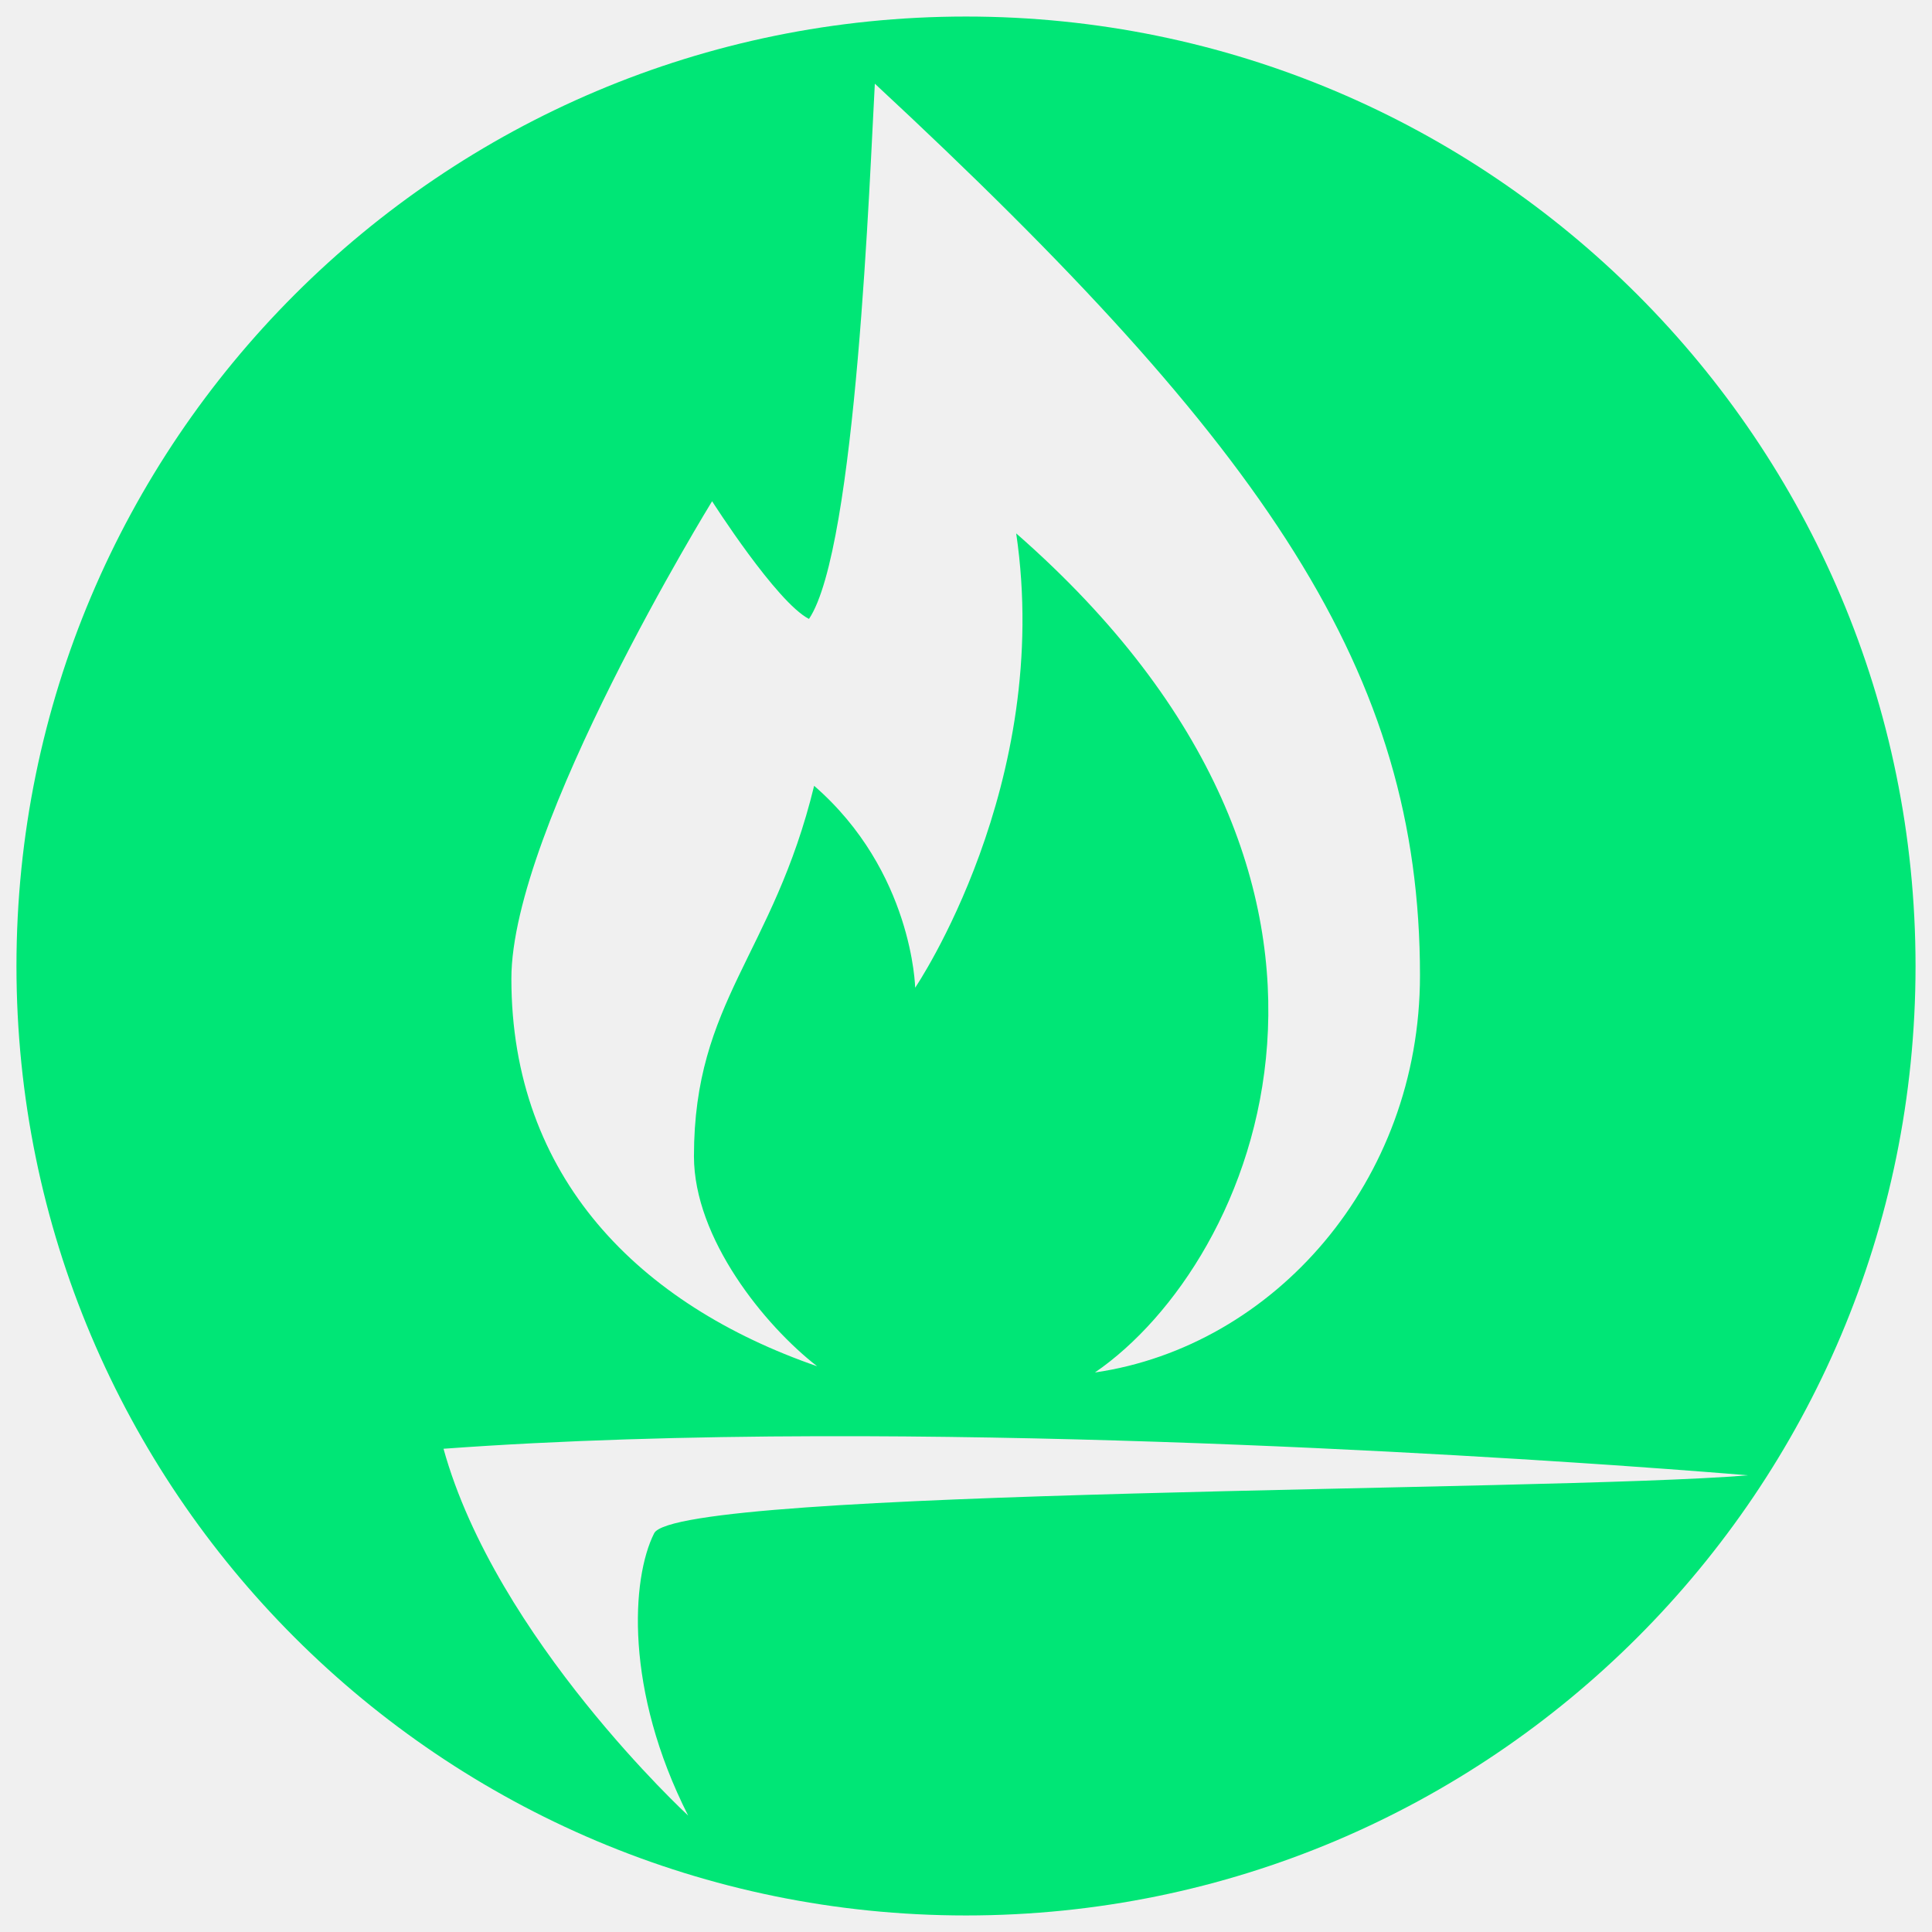
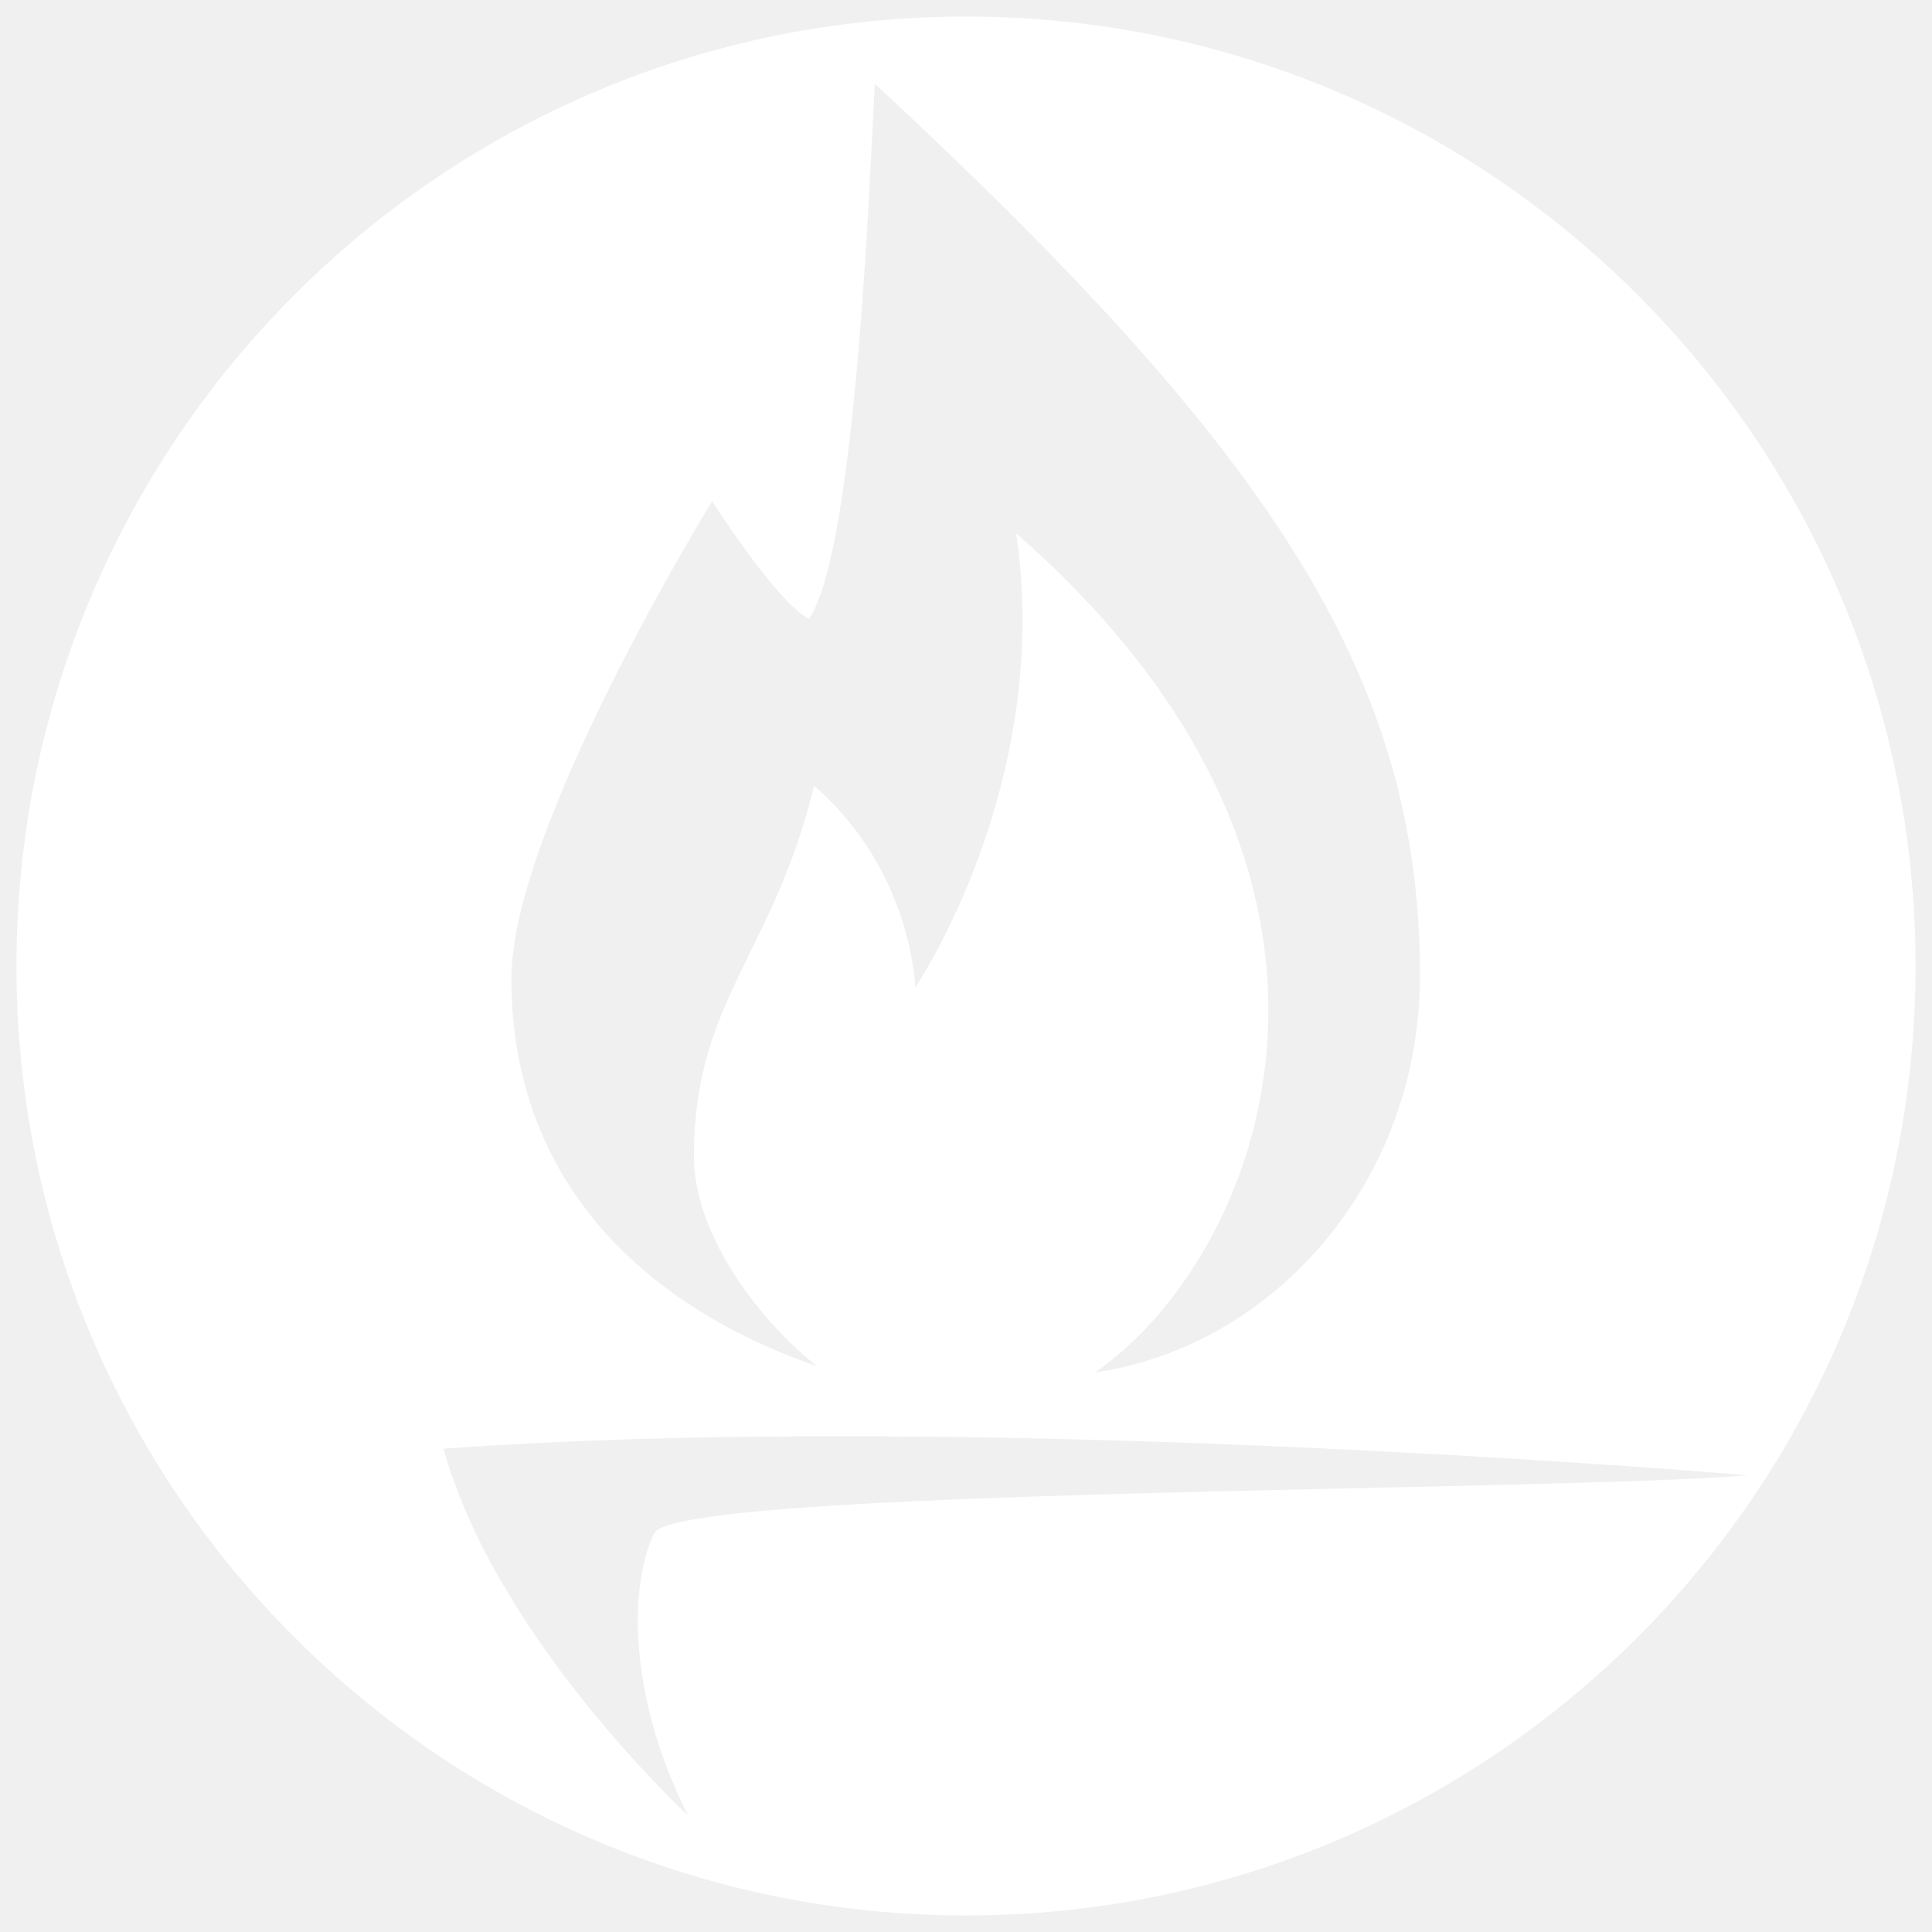
<svg xmlns="http://www.w3.org/2000/svg" xmlns:xlink="http://www.w3.org/1999/xlink" width="48" height="48" id="svg2" version="1.1">
  <defs id="defs4">
    <clipPath clipPathUnits="userSpaceOnUse" id="clipPath3162-9">
      <rect style="fill:#333333" x="0" y="6.9726561e-06" width="315" height="180" id="rect3164-3" />
    </clipPath>
    <filter color-interpolation-filters="sRGB" id="filter3330-7">
      <feFlood id="feFlood3332-6" flood-opacity="0.2" flood-color="rgb(0,0,0)" result="flood" />
      <feComposite id="feComposite3334-9" in2="SourceGraphic" in="flood" operator="in" result="composite1" />
      <feGaussianBlur id="feGaussianBlur3336-4" stdDeviation="8" result="blur" />
      <feOffset id="feOffset3338-2" dx="7.9" dy="14" result="offset" />
      <feComposite id="feComposite3340-3" in2="offset" in="SourceGraphic" operator="over" result="composite2" />
    </filter>
    <linearGradient xlink:href="#linearGradient8251-1" id="linearGradient9819-80" gradientUnits="userSpaceOnUse" x1="167.665" y1="894.295" x2="803.333" y2="894.295" />
    <linearGradient id="linearGradient8251-1">
      <stop id="stop8253-0" offset="0" style="stop-color:#000000;stop-opacity:1;" />
      <stop style="stop-color:#000000;stop-opacity:0.498;" offset="0.324" id="stop8263-3" />
      <stop id="stop8255-31" offset="1" style="stop-color:#000000;stop-opacity:0;" />
    </linearGradient>
    <clipPath clipPathUnits="userSpaceOnUse" id="clipPath9667-5">
      <path style="fill:#d40000" d="m 0,196.667 803.333,0 0,803.333 -803.333,0 z" id="path9669-2" />
    </clipPath>
    <linearGradient xlink:href="#linearGradient8251-1" id="linearGradient9809-7" x1="198.619" y1="685.692" x2="803.344" y2="685.692" gradientUnits="userSpaceOnUse" />
    <linearGradient id="linearGradient3038-14">
      <stop id="stop3040-31" offset="0" style="stop-color:#000000;stop-opacity:1;" />
      <stop style="stop-color:#000000;stop-opacity:0.498;" offset="0.324" id="stop3042-2" />
      <stop id="stop3044-2" offset="1" style="stop-color:#000000;stop-opacity:0;" />
    </linearGradient>
    <clipPath clipPathUnits="userSpaceOnUse" id="clipPath9777-3">
      <path clip-path="url(#clipPath8247)" id="path9779-30" d="m 340.018,266.661 c -4.792,67.699 -3.466,136.739 -22.406,202.531 -6.354,1.891 -11.422,-9.617 -17.219,-13.437 -8.512,-7.198 -14.902,-18.031 -25.531,-21.937 -18.096,20.563 -26.441,52.087 -42.189,76.04 -27.963,52.737 -50.544,120.616 -18.03,176.428 18.582,33.374 49.708,56.258 75.185,84.029 120.898,120.495 240.952,241.898 362.532,361.681 17.858,18.624 82.531,47.259 53.218,23.6 -14.824,-10.181 -34.409,-41.724 -36.155,-70.903 -5.255,-28.18 22.205,-87.018 22.874,-56.002 17.361,5.809 18.537,22.654 36.156,28.281 -2.718,10.508 13.542,8.022 10.688,18.562 13.218,-0.049 7.623,12.792 20.969,12.625 -7.493,10.13 11.455,2.09 3.906,12.25 12.679,-3.402 1.58,9.279 14.375,5.781 -7.8,10.441 11.897,2.131 4,12.594 13.066,-3.589 1.599,9.592 14.781,5.906 -15.03,13.362 15.307,-4.254 0.25,9.156 13.345,-3.662 1.702,9.726 15.094,6.031 -15.312,13.6 15.686,-4.336 0.281,9.312 21.059,-11.065 -9.681,13.408 11.5,2.281 -15.657,13.879 15.996,-4.508 0.219,9.469 9.522,18.455 76.238,-14.405 97.229,-50.451 49.058,-66.426 34.314,-157.433 0.665,-227.218 C 871.176,781.939 781.48,709.261 704.172,628.722 594.366,519.179 484.909,408.982 375.369,300.169 c -11.651,-11.325 -23.491,-22.399 -35.352,-33.508 z" style="opacity:0.5;fill:url(#linearGradient9781);fill-opacity:1;display:inline" transform="translate(0,52.36218)" />
    </clipPath>
    <clipPath clipPathUnits="userSpaceOnUse" id="clipPath3162-8-4">
      <rect style="fill:#333333" x="0" y="6.9726561e-06" width="315" height="180" id="rect3164-0-31" />
    </clipPath>
    <path style="color:#000000;fill:none;stroke:none;stroke-width:7.719;marker:none;visibility:visible;display:inline;overflow:visible;enable-background:accumulate" d="m 543.462,399.804 c 0,-110.463 -89.548,-200.01 -200.01,-200.01 -110.463,0 -200.01,89.548 -200.01,200.01 0,110.463 89.548,200.01 200.01,200.01 110.463,0 200.01,-89.548 200.01,-200.01 z" id="path6095-9-2" transform="matrix(0.3238928,0,0,0.3238928,46.25842,-39.49352)" />
    <path transform="matrix(0.3238928,0,0,0.3238928,46.25842,-39.49352)" d="m 543.462,399.804 a 200.01,200.01 0 1 1 -400.02,0 200.01,200.01 0 1 1 400.02,0 z" id="path3242-5-4" style="color:#000000;fill:none;stroke:none;stroke-width:7.719;marker:none;visibility:visible;display:inline;overflow:visible;enable-background:accumulate" />
    <clipPath clipPathUnits="userSpaceOnUse" id="clipPath4116-4">
      <rect style="fill:#1a1a1a;display:inline" x="14.771" y="26.877" width="247.5" height="141.429" id="rect4118-9" />
    </clipPath>
    <clipPath clipPathUnits="userSpaceOnUse" id="clipPath4124-0">
      <rect style="fill:#1a1a1a;display:inline" x="0" y="0" width="315" height="180" id="rect4126-5" />
    </clipPath>
    <clipPath clipPathUnits="userSpaceOnUse" id="clipPath4146-5">
      <rect style="fill:#1a1a1a;display:inline" x="-36.667" y="1.181" width="238.099" height="136.056" id="rect4148-28" />
    </clipPath>
    <clipPath clipPathUnits="userSpaceOnUse" id="clipPath4146-0-32">
      <rect style="fill:#1a1a1a;display:inline" x="-36.667" y="1.181" width="238.099" height="136.056" id="rect4148-8-1" />
    </clipPath>
    <filter id="filter18369-3" color-interpolation-filters="sRGB">
      <feGaussianBlur id="feGaussianBlur18371-74" result="result1" in="SourceAlpha" stdDeviation="3" />
      <feComposite id="feComposite18373-7" in2="result1" result="result3" k4="-2" k1="-1" k2="3.2" operator="arithmetic" />
      <feColorMatrix id="feColorMatrix18375-4" result="result2" values="0 0 0 0 0 0 1 0 0 0 0 0 1 0 0 0 0 0 10 0 " />
      <feComposite id="feComposite18377-6" in2="result2" operator="out" in="SourceGraphic" result="fbSourceGraphic" />
      <feBlend id="feBlend18379-4" in2="fbSourceGraphic" mode="darken" in="fbSourceGraphic" />
    </filter>
    <filter id="filter18381-6" color-interpolation-filters="sRGB">
      <feGaussianBlur id="feGaussianBlur18383-37" result="result1" in="SourceAlpha" stdDeviation="3" />
      <feComposite id="feComposite18385-7" in2="result1" result="result3" k4="-2" k1="-1" k2="3.2" operator="arithmetic" />
      <feColorMatrix id="feColorMatrix18387-5" result="result2" values="0 0 0 0 0 0 1 0 0 0 0 0 1 0 0 0 0 0 10 0 " />
      <feComposite id="feComposite18389-1" in2="result2" operator="out" in="SourceGraphic" result="fbSourceGraphic" />
      <feBlend id="feBlend18391-2" in2="fbSourceGraphic" mode="darken" in="fbSourceGraphic" />
    </filter>
    <clipPath clipPathUnits="userSpaceOnUse" id="clipPath3162-4">
      <rect style="fill:#333333" x="0" y="6.9726561e-06" width="315" height="180" id="rect3164-01" />
    </clipPath>
    <filter color-interpolation-filters="sRGB" id="filter3330-4">
      <feFlood id="feFlood3332-02" flood-opacity="0.2" flood-color="rgb(0,0,0)" result="flood" />
      <feComposite id="feComposite3334-6" in2="SourceGraphic" in="flood" operator="in" result="composite1" />
      <feGaussianBlur id="feGaussianBlur3336-0" stdDeviation="8" result="blur" />
      <feOffset id="feOffset3338-5" dx="7.9" dy="14" result="offset" />
      <feComposite id="feComposite3340-5" in2="offset" in="SourceGraphic" operator="over" result="composite2" />
    </filter>
    <linearGradient xlink:href="#linearGradient8251-9" id="linearGradient9819-8" gradientUnits="userSpaceOnUse" x1="167.665" y1="894.295" x2="803.333" y2="894.295" />
    <linearGradient id="linearGradient8251-9">
      <stop id="stop8253-45" offset="0" style="stop-color:#000000;stop-opacity:1;" />
      <stop style="stop-color:#000000;stop-opacity:0.498;" offset="0.324" id="stop8263-0" />
      <stop id="stop8255-6" offset="1" style="stop-color:#000000;stop-opacity:0;" />
    </linearGradient>
    <clipPath clipPathUnits="userSpaceOnUse" id="clipPath9667-8">
      <path style="fill:#d40000" d="m 0,196.667 803.333,0 0,803.333 -803.333,0 z" id="path9669-5" />
    </clipPath>
    <linearGradient xlink:href="#linearGradient8251-9" id="linearGradient9809-9" x1="198.619" y1="685.692" x2="803.344" y2="685.692" gradientUnits="userSpaceOnUse" />
    <linearGradient id="linearGradient3038-8">
      <stop id="stop3040-9" offset="0" style="stop-color:#000000;stop-opacity:1;" />
      <stop style="stop-color:#000000;stop-opacity:0.498;" offset="0.324" id="stop3042-7" />
      <stop id="stop3044-1" offset="1" style="stop-color:#000000;stop-opacity:0;" />
    </linearGradient>
    <clipPath clipPathUnits="userSpaceOnUse" id="clipPath9777-0">
      <path clip-path="url(#clipPath8247)" id="path9779-3" d="m 340.018,266.661 c -4.792,67.699 -3.466,136.739 -22.406,202.531 -6.354,1.891 -11.422,-9.617 -17.219,-13.437 -8.512,-7.198 -14.902,-18.031 -25.531,-21.937 -18.096,20.563 -26.441,52.087 -42.189,76.04 -27.963,52.737 -50.544,120.616 -18.03,176.428 18.582,33.374 49.708,56.258 75.185,84.029 120.898,120.495 240.952,241.898 362.532,361.681 17.858,18.624 82.531,47.259 53.218,23.6 -14.824,-10.181 -34.409,-41.724 -36.155,-70.903 -5.255,-28.18 22.205,-87.018 22.874,-56.002 17.361,5.809 18.537,22.654 36.156,28.281 -2.718,10.508 13.542,8.022 10.688,18.562 13.218,-0.049 7.623,12.792 20.969,12.625 -7.493,10.13 11.455,2.09 3.906,12.25 12.679,-3.402 1.58,9.279 14.375,5.781 -7.8,10.441 11.897,2.131 4,12.594 13.066,-3.589 1.599,9.592 14.781,5.906 -15.03,13.362 15.307,-4.254 0.25,9.156 13.345,-3.662 1.702,9.726 15.094,6.031 -15.312,13.6 15.686,-4.336 0.281,9.312 21.059,-11.065 -9.681,13.408 11.5,2.281 -15.657,13.879 15.996,-4.508 0.219,9.469 9.522,18.455 76.238,-14.405 97.229,-50.451 49.058,-66.426 34.314,-157.433 0.665,-227.218 C 871.176,781.939 781.48,709.261 704.172,628.722 594.366,519.179 484.909,408.982 375.369,300.169 c -11.651,-11.325 -23.491,-22.399 -35.352,-33.508 z" style="opacity:0.5;fill:url(#linearGradient9781);fill-opacity:1;display:inline" transform="translate(0,52.36218)" />
    </clipPath>
    <clipPath clipPathUnits="userSpaceOnUse" id="clipPath3162-8-1">
      <rect style="fill:#333333" x="0" y="6.9726561e-06" width="315" height="180" id="rect3164-0-33" />
    </clipPath>
    <path style="color:#000000;fill:none;stroke:none;stroke-width:7.719;marker:none;visibility:visible;display:inline;overflow:visible;enable-background:accumulate" d="m 543.462,399.804 c 0,-110.463 -89.548,-200.01 -200.01,-200.01 -110.463,0 -200.01,89.548 -200.01,200.01 0,110.463 89.548,200.01 200.01,200.01 110.463,0 200.01,-89.548 200.01,-200.01 z" id="path6095-9-14" transform="matrix(0.3238928,0,0,0.3238928,46.25842,-39.49352)" />
    <path transform="matrix(0.3238928,0,0,0.3238928,46.25842,-39.49352)" d="m 543.462,399.804 a 200.01,200.01 0 1 1 -400.02,0 200.01,200.01 0 1 1 400.02,0 z" id="path3242-5-3" style="color:#000000;fill:none;stroke:none;stroke-width:7.719;marker:none;visibility:visible;display:inline;overflow:visible;enable-background:accumulate" />
    <clipPath clipPathUnits="userSpaceOnUse" id="clipPath4116-7">
      <rect style="fill:#1a1a1a;display:inline" x="14.771" y="26.877" width="247.5" height="141.429" id="rect4118-5" />
    </clipPath>
    <clipPath clipPathUnits="userSpaceOnUse" id="clipPath4124-72">
      <rect style="fill:#1a1a1a;display:inline" x="0" y="0" width="315" height="180" id="rect4126-7" />
    </clipPath>
    <clipPath clipPathUnits="userSpaceOnUse" id="clipPath4146-9">
      <rect style="fill:#1a1a1a;display:inline" x="-36.667" y="1.181" width="238.099" height="136.056" id="rect4148-0" />
    </clipPath>
    <clipPath clipPathUnits="userSpaceOnUse" id="clipPath4146-0-7">
      <rect style="fill:#1a1a1a;display:inline" x="-36.667" y="1.181" width="238.099" height="136.056" id="rect4148-8-4" />
    </clipPath>
    <filter id="filter18369-6" color-interpolation-filters="sRGB">
      <feGaussianBlur id="feGaussianBlur18371-7" result="result1" in="SourceAlpha" stdDeviation="3" />
      <feComposite id="feComposite18373-6" in2="result1" result="result3" k4="-2" k1="-1" k2="3.2" operator="arithmetic" />
      <feColorMatrix id="feColorMatrix18375-2" result="result2" values="0 0 0 0 0 0 1 0 0 0 0 0 1 0 0 0 0 0 10 0 " />
      <feComposite id="feComposite18377-2" in2="result2" operator="out" in="SourceGraphic" result="fbSourceGraphic" />
      <feBlend id="feBlend18379-6" in2="fbSourceGraphic" mode="darken" in="fbSourceGraphic" />
    </filter>
    <filter id="filter18381-82" color-interpolation-filters="sRGB">
      <feGaussianBlur id="feGaussianBlur18383-3" result="result1" in="SourceAlpha" stdDeviation="3" />
      <feComposite id="feComposite18385-9" in2="result1" result="result3" k4="-2" k1="-1" k2="3.2" operator="arithmetic" />
      <feColorMatrix id="feColorMatrix18387-1" result="result2" values="0 0 0 0 0 0 1 0 0 0 0 0 1 0 0 0 0 0 10 0 " />
      <feComposite id="feComposite18389-2" in2="result2" operator="out" in="SourceGraphic" result="fbSourceGraphic" />
      <feBlend id="feBlend18391-9" in2="fbSourceGraphic" mode="darken" in="fbSourceGraphic" />
    </filter>
    <clipPath clipPathUnits="userSpaceOnUse" id="clipPath3162-5">
      <rect style="fill:#333333" x="0" y="6.9726561e-06" width="315" height="180" id="rect3164-6" />
    </clipPath>
    <filter color-interpolation-filters="sRGB" id="filter3330-8">
      <feFlood id="feFlood3332-0" flood-opacity="0.2" flood-color="rgb(0,0,0)" result="flood" />
      <feComposite id="feComposite3334-5" in2="SourceGraphic" in="flood" operator="in" result="composite1" />
      <feGaussianBlur id="feGaussianBlur3336-8" stdDeviation="8" result="blur" />
      <feOffset id="feOffset3338-8" dx="7.9" dy="14" result="offset" />
      <feComposite id="feComposite3340-4" in2="offset" in="SourceGraphic" operator="over" result="composite2" />
    </filter>
    <linearGradient xlink:href="#linearGradient8251-2" id="linearGradient9819-0" gradientUnits="userSpaceOnUse" x1="167.665" y1="894.295" x2="803.333" y2="894.295" />
    <linearGradient id="linearGradient8251-2">
      <stop id="stop8253-7" offset="0" style="stop-color:#000000;stop-opacity:1;" />
      <stop style="stop-color:#000000;stop-opacity:0.498;" offset="0.324" id="stop8263-9" />
      <stop id="stop8255-3" offset="1" style="stop-color:#000000;stop-opacity:0;" />
    </linearGradient>
    <clipPath clipPathUnits="userSpaceOnUse" id="clipPath9667-6">
      <path style="fill:#d40000" d="m 0,196.667 803.333,0 0,803.333 -803.333,0 z" id="path9669-6" />
    </clipPath>
    <linearGradient xlink:href="#linearGradient8251-2" id="linearGradient9809-6" x1="198.619" y1="685.692" x2="803.344" y2="685.692" gradientUnits="userSpaceOnUse" />
    <linearGradient id="linearGradient3038-3">
      <stop id="stop3040-3" offset="0" style="stop-color:#000000;stop-opacity:1;" />
      <stop style="stop-color:#000000;stop-opacity:0.498;" offset="0.324" id="stop3042-06" />
      <stop id="stop3044-46" offset="1" style="stop-color:#000000;stop-opacity:0;" />
    </linearGradient>
    <clipPath clipPathUnits="userSpaceOnUse" id="clipPath9777-6">
      <path clip-path="url(#clipPath8247)" id="path9779-7" d="m 340.018,266.661 c -4.792,67.699 -3.466,136.739 -22.406,202.531 -6.354,1.891 -11.422,-9.617 -17.219,-13.437 -8.512,-7.198 -14.902,-18.031 -25.531,-21.937 -18.096,20.563 -26.441,52.087 -42.189,76.04 -27.963,52.737 -50.544,120.616 -18.03,176.428 18.582,33.374 49.708,56.258 75.185,84.029 120.898,120.495 240.952,241.898 362.532,361.681 17.858,18.624 82.531,47.259 53.218,23.6 -14.824,-10.181 -34.409,-41.724 -36.155,-70.903 -5.255,-28.18 22.205,-87.018 22.874,-56.002 17.361,5.809 18.537,22.654 36.156,28.281 -2.718,10.508 13.542,8.022 10.688,18.562 13.218,-0.049 7.623,12.792 20.969,12.625 -7.493,10.13 11.455,2.09 3.906,12.25 12.679,-3.402 1.58,9.279 14.375,5.781 -7.8,10.441 11.897,2.131 4,12.594 13.066,-3.589 1.599,9.592 14.781,5.906 -15.03,13.362 15.307,-4.254 0.25,9.156 13.345,-3.662 1.702,9.726 15.094,6.031 -15.312,13.6 15.686,-4.336 0.281,9.312 21.059,-11.065 -9.681,13.408 11.5,2.281 -15.657,13.879 15.996,-4.508 0.219,9.469 9.522,18.455 76.238,-14.405 97.229,-50.451 49.058,-66.426 34.314,-157.433 0.665,-227.218 C 871.176,781.939 781.48,709.261 704.172,628.722 594.366,519.179 484.909,408.982 375.369,300.169 c -11.651,-11.325 -23.491,-22.399 -35.352,-33.508 z" style="opacity:0.5;fill:url(#linearGradient9781);fill-opacity:1;display:inline" transform="translate(0,52.36218)" />
    </clipPath>
    <clipPath clipPathUnits="userSpaceOnUse" id="clipPath3162-8-0">
      <rect style="fill:#333333" x="0" y="6.9726561e-06" width="315" height="180" id="rect3164-0-3" />
    </clipPath>
    <path style="color:#000000;fill:none;stroke:none;stroke-width:7.719;marker:none;visibility:visible;display:inline;overflow:visible;enable-background:accumulate" d="m 543.462,399.804 c 0,-110.463 -89.548,-200.01 -200.01,-200.01 -110.463,0 -200.01,89.548 -200.01,200.01 0,110.463 89.548,200.01 200.01,200.01 110.463,0 200.01,-89.548 200.01,-200.01 z" id="path6095-9-1" transform="matrix(0.3238928,0,0,0.3238928,46.25842,-39.49352)" />
    <path transform="matrix(0.3238928,0,0,0.3238928,46.25842,-39.49352)" d="m 543.462,399.804 a 200.01,200.01 0 1 1 -400.02,0 200.01,200.01 0 1 1 400.02,0 z" id="path3242-5-9" style="color:#000000;fill:none;stroke:none;stroke-width:7.719;marker:none;visibility:visible;display:inline;overflow:visible;enable-background:accumulate" />
    <clipPath clipPathUnits="userSpaceOnUse" id="clipPath4116-6">
      <rect style="fill:#1a1a1a;display:inline" x="14.771" y="26.877" width="247.5" height="141.429" id="rect4118-4" />
    </clipPath>
    <clipPath clipPathUnits="userSpaceOnUse" id="clipPath4124-7">
      <rect style="fill:#1a1a1a;display:inline" x="0" y="0" width="315" height="180" id="rect4126-4" />
    </clipPath>
    <clipPath clipPathUnits="userSpaceOnUse" id="clipPath4146-07">
      <rect style="fill:#1a1a1a;display:inline" x="-36.667" y="1.181" width="238.099" height="136.056" id="rect4148-6" />
    </clipPath>
    <filter color-interpolation-filters="sRGB" id="filter18381-8">
      <feGaussianBlur stdDeviation="3" in="SourceAlpha" result="result1" id="feGaussianBlur18383-8" />
      <feComposite operator="arithmetic" k2="3.2" k1="-1" k4="-2" result="result3" in2="result1" id="feComposite18385-4" />
      <feColorMatrix values="0 0 0 0 0 0 1 0 0 0 0 0 1 0 0 0 0 0 10 0 " result="result2" id="feColorMatrix18387-2" />
      <feComposite result="fbSourceGraphic" in="SourceGraphic" operator="out" in2="result2" id="feComposite18389-8" />
      <feBlend in="fbSourceGraphic" mode="darken" in2="fbSourceGraphic" id="feBlend18391-6" />
    </filter>
    <filter color-interpolation-filters="sRGB" id="filter18369-1">
      <feGaussianBlur stdDeviation="3" in="SourceAlpha" result="result1" id="feGaussianBlur18371-9" />
      <feComposite operator="arithmetic" k2="3.2" k1="-1" k4="-2" result="result3" in2="result1" id="feComposite18373-1" />
      <feColorMatrix values="0 0 0 0 0 0 1 0 0 0 0 0 1 0 0 0 0 0 10 0 " result="result2" id="feColorMatrix18375-8" />
      <feComposite result="fbSourceGraphic" in="SourceGraphic" operator="out" in2="result2" id="feComposite18377-5" />
      <feBlend in="fbSourceGraphic" mode="darken" in2="fbSourceGraphic" id="feBlend18379-8" />
    </filter>
    <clipPath id="clipPath4146-0-3" clipPathUnits="userSpaceOnUse">
      <rect id="rect4148-8-0" height="136.056" width="238.099" y="1.181" x="-36.667" style="fill:#1a1a1a;display:inline" />
    </clipPath>
    <clipPath id="clipPath4146-6-0" clipPathUnits="userSpaceOnUse">
      <rect id="rect4148-2-0" height="136.056" width="238.099" y="1.181" x="-36.667" style="fill:#1a1a1a;display:inline" />
    </clipPath>
    <clipPath id="clipPath4124-9-4" clipPathUnits="userSpaceOnUse">
      <rect id="rect4126-6-8" height="180" width="315" y="0" x="0" style="fill:#1a1a1a;display:inline" />
    </clipPath>
    <clipPath id="clipPath4116-1-8" clipPathUnits="userSpaceOnUse">
      <rect id="rect4118-0-1" height="141.429" width="247.5" y="26.877" x="14.771" style="fill:#1a1a1a;display:inline" />
    </clipPath>
    <path style="color:#000000;fill:none;stroke:none;stroke-width:7.719;marker:none;visibility:visible;display:inline;overflow:visible;enable-background:accumulate" id="path3242-5-2-8" d="m 543.462,399.804 a 200.01,200.01 0 1 1 -400.02,0 200.01,200.01 0 1 1 400.02,0 z" transform="matrix(0.3238928,0,0,0.3238928,46.25842,-39.49352)" />
    <path transform="matrix(0.3238928,0,0,0.3238928,46.25842,-39.49352)" id="path6095-9-6-1" d="m 543.462,399.804 c 0,-110.463 -89.548,-200.01 -200.01,-200.01 -110.463,0 -200.01,89.548 -200.01,200.01 0,110.463 89.548,200.01 200.01,200.01 110.463,0 200.01,-89.548 200.01,-200.01 z" style="color:#000000;fill:none;stroke:none;stroke-width:7.719;marker:none;visibility:visible;display:inline;overflow:visible;enable-background:accumulate" />
    <clipPath id="clipPath3162-8-6-5" clipPathUnits="userSpaceOnUse">
      <rect id="rect3164-0-4-8" height="180" width="315" y="6.9726561e-06" x="0" style="fill:#333333" />
    </clipPath>
    <clipPath id="clipPath9777-9-0" clipPathUnits="userSpaceOnUse">
      <path transform="translate(0,52.36218)" style="opacity:0.5;fill:url(#linearGradient9781);fill-opacity:1;display:inline" d="m 340.018,266.661 c -4.792,67.699 -3.466,136.739 -22.406,202.531 -6.354,1.891 -11.422,-9.617 -17.219,-13.437 -8.512,-7.198 -14.902,-18.031 -25.531,-21.937 -18.096,20.563 -26.441,52.087 -42.189,76.04 -27.963,52.737 -50.544,120.616 -18.03,176.428 18.582,33.374 49.708,56.258 75.185,84.029 120.898,120.495 240.952,241.898 362.532,361.681 17.858,18.624 82.531,47.259 53.218,23.6 -14.824,-10.181 -34.409,-41.724 -36.155,-70.903 -5.255,-28.18 22.205,-87.018 22.874,-56.002 17.361,5.809 18.537,22.654 36.156,28.281 -2.718,10.508 13.542,8.022 10.688,18.562 13.218,-0.049 7.623,12.792 20.969,12.625 -7.493,10.13 11.455,2.09 3.906,12.25 12.679,-3.402 1.58,9.279 14.375,5.781 -7.8,10.441 11.897,2.131 4,12.594 13.066,-3.589 1.599,9.592 14.781,5.906 -15.03,13.362 15.307,-4.254 0.25,9.156 13.345,-3.662 1.702,9.726 15.094,6.031 -15.312,13.6 15.686,-4.336 0.281,9.312 21.059,-11.065 -9.681,13.408 11.5,2.281 -15.657,13.879 15.996,-4.508 0.219,9.469 9.522,18.455 76.238,-14.405 97.229,-50.451 49.058,-66.426 34.314,-157.433 0.665,-227.218 C 871.176,781.939 781.48,709.261 704.172,628.722 594.366,519.179 484.909,408.982 375.369,300.169 c -11.651,-11.325 -23.491,-22.399 -35.352,-33.508 z" id="path9779-1-9" clip-path="url(#clipPath8247)" />
    </clipPath>
    <linearGradient id="linearGradient3038-1-7">
      <stop style="stop-color:#000000;stop-opacity:1;" offset="0" id="stop3040-4-6" />
      <stop id="stop3042-0-2" offset="0.324" style="stop-color:#000000;stop-opacity:0.498;" />
      <stop style="stop-color:#000000;stop-opacity:0;" offset="1" id="stop3044-4-6" />
    </linearGradient>
    <linearGradient gradientUnits="userSpaceOnUse" y2="685.692" x2="803.344" y1="685.692" x1="198.619" id="linearGradient9809-3-2" xlink:href="#linearGradient8251-3-9" />
    <clipPath id="clipPath9667-1-0" clipPathUnits="userSpaceOnUse">
      <path id="path9669-3-4" d="m 0,196.667 803.333,0 0,803.333 -803.333,0 z" style="fill:#d40000" />
    </clipPath>
    <linearGradient id="linearGradient8251-3-9">
      <stop style="stop-color:#000000;stop-opacity:1;" offset="0" id="stop8253-4-4" />
      <stop id="stop8263-4-4" offset="0.324" style="stop-color:#000000;stop-opacity:0.498;" />
      <stop style="stop-color:#000000;stop-opacity:0;" offset="1" id="stop8255-4-7" />
    </linearGradient>
    <linearGradient y2="894.295" x2="803.333" y1="894.295" x1="167.665" gradientUnits="userSpaceOnUse" id="linearGradient9819-1-5" xlink:href="#linearGradient8251-3-9" />
    <filter id="filter3330-0-4" color-interpolation-filters="sRGB">
      <feFlood result="flood" flood-color="rgb(0,0,0)" flood-opacity="0.2" id="feFlood3332-5-9" />
      <feComposite result="composite1" operator="in" in="flood" in2="SourceGraphic" id="feComposite3334-4-5" />
      <feGaussianBlur result="blur" stdDeviation="8" id="feGaussianBlur3336-1-1" />
      <feOffset result="offset" dy="14" dx="7.9" id="feOffset3338-7-9" />
      <feComposite result="composite2" operator="over" in="SourceGraphic" in2="offset" id="feComposite3340-8-9" />
    </filter>
    <clipPath id="clipPath3162-1-2" clipPathUnits="userSpaceOnUse">
      <rect id="rect3164-1-9" height="180" width="315" y="6.9726561e-06" x="0" style="fill:#333333" />
    </clipPath>
    <clipPath clipPathUnits="userSpaceOnUse" id="clipPath3162">
      <rect style="fill:#333333" x="0" y="6.9726561e-06" width="315" height="180" id="rect3164" />
    </clipPath>
    <filter color-interpolation-filters="sRGB" id="filter3330">
      <feFlood id="feFlood3332" flood-opacity="0.2" flood-color="rgb(0,0,0)" result="flood" />
      <feComposite id="feComposite3334" in2="SourceGraphic" in="flood" operator="in" result="composite1" />
      <feGaussianBlur id="feGaussianBlur3336" stdDeviation="8" result="blur" />
      <feOffset id="feOffset3338" dx="7.9" dy="14" result="offset" />
      <feComposite id="feComposite3340" in2="offset" in="SourceGraphic" operator="over" result="composite2" />
    </filter>
    <linearGradient xlink:href="#linearGradient8251" id="linearGradient9819" gradientUnits="userSpaceOnUse" x1="167.665" y1="894.295" x2="803.333" y2="894.295" />
    <linearGradient id="linearGradient8251">
      <stop id="stop8253" offset="0" style="stop-color:#000000;stop-opacity:1;" />
      <stop style="stop-color:#000000;stop-opacity:0.498;" offset="0.324" id="stop8263" />
      <stop id="stop8255" offset="1" style="stop-color:#000000;stop-opacity:0;" />
    </linearGradient>
    <clipPath clipPathUnits="userSpaceOnUse" id="clipPath9667">
      <path style="fill:#d40000" d="m 0,196.667 803.333,0 0,803.333 -803.333,0 z" id="path9669" />
    </clipPath>
    <linearGradient xlink:href="#linearGradient8251" id="linearGradient9809" x1="198.619" y1="685.692" x2="803.344" y2="685.692" gradientUnits="userSpaceOnUse" />
    <linearGradient id="linearGradient3038">
      <stop id="stop3040" offset="0" style="stop-color:#000000;stop-opacity:1;" />
      <stop style="stop-color:#000000;stop-opacity:0.498;" offset="0.324" id="stop3042" />
      <stop id="stop3044" offset="1" style="stop-color:#000000;stop-opacity:0;" />
    </linearGradient>
    <clipPath clipPathUnits="userSpaceOnUse" id="clipPath9777">
      <path clip-path="url(#clipPath8247)" id="path9779" d="m 340.018,266.661 c -4.792,67.699 -3.466,136.739 -22.406,202.531 -6.354,1.891 -11.422,-9.617 -17.219,-13.437 -8.512,-7.198 -14.902,-18.031 -25.531,-21.937 -18.096,20.563 -26.441,52.087 -42.189,76.04 -27.963,52.737 -50.544,120.616 -18.03,176.428 18.582,33.374 49.708,56.258 75.185,84.029 120.898,120.495 240.952,241.898 362.532,361.681 17.858,18.624 82.531,47.259 53.218,23.6 -14.824,-10.181 -34.409,-41.724 -36.155,-70.903 -5.255,-28.18 22.205,-87.018 22.874,-56.002 17.361,5.809 18.537,22.654 36.156,28.281 -2.718,10.508 13.542,8.022 10.688,18.562 13.218,-0.049 7.623,12.792 20.969,12.625 -7.493,10.13 11.455,2.09 3.906,12.25 12.679,-3.402 1.58,9.279 14.375,5.781 -7.8,10.441 11.897,2.131 4,12.594 13.066,-3.589 1.599,9.592 14.781,5.906 -15.03,13.362 15.307,-4.254 0.25,9.156 13.345,-3.662 1.702,9.726 15.094,6.031 -15.312,13.6 15.686,-4.336 0.281,9.312 21.059,-11.065 -9.681,13.408 11.5,2.281 -15.657,13.879 15.996,-4.508 0.219,9.469 9.522,18.455 76.238,-14.405 97.229,-50.451 49.058,-66.426 34.314,-157.433 0.665,-227.218 C 871.176,781.939 781.48,709.261 704.172,628.722 594.366,519.179 484.909,408.982 375.369,300.169 c -11.651,-11.325 -23.491,-22.399 -35.352,-33.508 z" style="opacity:0.5;fill:url(#linearGradient9781);fill-opacity:1;display:inline" transform="translate(0,52.36218)" />
    </clipPath>
    <clipPath clipPathUnits="userSpaceOnUse" id="clipPath3162-8">
      <rect style="fill:#333333" x="0" y="6.9726561e-06" width="315" height="180" id="rect3164-0" />
    </clipPath>
    <path style="color:#000000;fill:none;stroke:none;stroke-width:7.719;marker:none;visibility:visible;display:inline;overflow:visible;enable-background:accumulate" d="m 543.462,399.804 c 0,-110.463 -89.548,-200.01 -200.01,-200.01 -110.463,0 -200.01,89.548 -200.01,200.01 0,110.463 89.548,200.01 200.01,200.01 110.463,0 200.01,-89.548 200.01,-200.01 z" id="path6095-9" transform="matrix(0.3238928,0,0,0.3238928,46.25842,-39.49352)" />
    <path transform="matrix(0.3238928,0,0,0.3238928,46.25842,-39.49352)" d="m 543.462,399.804 a 200.01,200.01 0 1 1 -400.02,0 200.01,200.01 0 1 1 400.02,0 z" id="path3242-5" style="color:#000000;fill:none;stroke:none;stroke-width:7.719;marker:none;visibility:visible;display:inline;overflow:visible;enable-background:accumulate" />
    <clipPath clipPathUnits="userSpaceOnUse" id="clipPath4116">
      <rect style="fill:#1a1a1a;display:inline" x="14.771" y="26.877" width="247.5" height="141.429" id="rect4118" />
    </clipPath>
    <clipPath clipPathUnits="userSpaceOnUse" id="clipPath4124">
      <rect style="fill:#1a1a1a;display:inline" x="0" y="0" width="315" height="180" id="rect4126" />
    </clipPath>
    <clipPath clipPathUnits="userSpaceOnUse" id="clipPath4146">
      <rect style="fill:#1a1a1a;display:inline" x="-36.667" y="1.181" width="238.099" height="136.056" id="rect4148" />
    </clipPath>
    <filter color-interpolation-filters="sRGB" id="filter18381">
      <feGaussianBlur stdDeviation="3" in="SourceAlpha" result="result1" id="feGaussianBlur18383" />
      <feComposite operator="arithmetic" k2="3.2" k1="-1" k4="-2" result="result3" in2="result1" id="feComposite18385" />
      <feColorMatrix values="0 0 0 0 0 0 1 0 0 0 0 0 1 0 0 0 0 0 10 0 " result="result2" id="feColorMatrix18387" />
      <feComposite result="fbSourceGraphic" in="SourceGraphic" operator="out" in2="result2" id="feComposite18389" />
      <feBlend in="fbSourceGraphic" mode="darken" in2="fbSourceGraphic" id="feBlend18391" />
    </filter>
    <filter color-interpolation-filters="sRGB" id="filter18369">
      <feGaussianBlur stdDeviation="3" in="SourceAlpha" result="result1" id="feGaussianBlur18371" />
      <feComposite operator="arithmetic" k2="3.2" k1="-1" k4="-2" result="result3" in2="result1" id="feComposite18373" />
      <feColorMatrix values="0 0 0 0 0 0 1 0 0 0 0 0 1 0 0 0 0 0 10 0 " result="result2" id="feColorMatrix18375" />
      <feComposite result="fbSourceGraphic" in="SourceGraphic" operator="out" in2="result2" id="feComposite18377" />
      <feBlend in="fbSourceGraphic" mode="darken" in2="fbSourceGraphic" id="feBlend18379" />
    </filter>
    <clipPath id="clipPath4146-0" clipPathUnits="userSpaceOnUse">
      <rect id="rect4148-8" height="136.056" width="238.099" y="1.181" x="-36.667" style="fill:#1a1a1a;display:inline" />
    </clipPath>
    <clipPath id="clipPath4146-6" clipPathUnits="userSpaceOnUse">
      <rect id="rect4148-2" height="136.056" width="238.099" y="1.181" x="-36.667" style="fill:#1a1a1a;display:inline" />
    </clipPath>
    <clipPath id="clipPath4124-9" clipPathUnits="userSpaceOnUse">
      <rect id="rect4126-6" height="180" width="315" y="0" x="0" style="fill:#1a1a1a;display:inline" />
    </clipPath>
    <clipPath id="clipPath4116-1" clipPathUnits="userSpaceOnUse">
      <rect id="rect4118-0" height="141.429" width="247.5" y="26.877" x="14.771" style="fill:#1a1a1a;display:inline" />
    </clipPath>
    <path style="color:#000000;fill:none;stroke:none;stroke-width:7.719;marker:none;visibility:visible;display:inline;overflow:visible;enable-background:accumulate" id="path3242-5-2" d="m 543.462,399.804 a 200.01,200.01 0 1 1 -400.02,0 200.01,200.01 0 1 1 400.02,0 z" transform="matrix(0.3238928,0,0,0.3238928,46.25842,-39.49352)" />
    <path transform="matrix(0.3238928,0,0,0.3238928,46.25842,-39.49352)" id="path6095-9-6" d="m 543.462,399.804 c 0,-110.463 -89.548,-200.01 -200.01,-200.01 -110.463,0 -200.01,89.548 -200.01,200.01 0,110.463 89.548,200.01 200.01,200.01 110.463,0 200.01,-89.548 200.01,-200.01 z" style="color:#000000;fill:none;stroke:none;stroke-width:7.719;marker:none;visibility:visible;display:inline;overflow:visible;enable-background:accumulate" />
    <clipPath id="clipPath3162-8-6" clipPathUnits="userSpaceOnUse">
      <rect id="rect3164-0-4" height="180" width="315" y="6.9726561e-06" x="0" style="fill:#333333" />
    </clipPath>
    <clipPath id="clipPath9777-9" clipPathUnits="userSpaceOnUse">
      <path transform="translate(0,52.36218)" style="opacity:0.5;fill:url(#linearGradient9781);fill-opacity:1;display:inline" d="m 340.018,266.661 c -4.792,67.699 -3.466,136.739 -22.406,202.531 -6.354,1.891 -11.422,-9.617 -17.219,-13.437 -8.512,-7.198 -14.902,-18.031 -25.531,-21.937 -18.096,20.563 -26.441,52.087 -42.189,76.04 -27.963,52.737 -50.544,120.616 -18.03,176.428 18.582,33.374 49.708,56.258 75.185,84.029 120.898,120.495 240.952,241.898 362.532,361.681 17.858,18.624 82.531,47.259 53.218,23.6 -14.824,-10.181 -34.409,-41.724 -36.155,-70.903 -5.255,-28.18 22.205,-87.018 22.874,-56.002 17.361,5.809 18.537,22.654 36.156,28.281 -2.718,10.508 13.542,8.022 10.688,18.562 13.218,-0.049 7.623,12.792 20.969,12.625 -7.493,10.13 11.455,2.09 3.906,12.25 12.679,-3.402 1.58,9.279 14.375,5.781 -7.8,10.441 11.897,2.131 4,12.594 13.066,-3.589 1.599,9.592 14.781,5.906 -15.03,13.362 15.307,-4.254 0.25,9.156 13.345,-3.662 1.702,9.726 15.094,6.031 -15.312,13.6 15.686,-4.336 0.281,9.312 21.059,-11.065 -9.681,13.408 11.5,2.281 -15.657,13.879 15.996,-4.508 0.219,9.469 9.522,18.455 76.238,-14.405 97.229,-50.451 49.058,-66.426 34.314,-157.433 0.665,-227.218 C 871.176,781.939 781.48,709.261 704.172,628.722 594.366,519.179 484.909,408.982 375.369,300.169 c -11.651,-11.325 -23.491,-22.399 -35.352,-33.508 z" id="path9779-1" clip-path="url(#clipPath8247)" />
    </clipPath>
    <linearGradient id="linearGradient3038-1">
      <stop style="stop-color:#000000;stop-opacity:1;" offset="0" id="stop3040-4" />
      <stop id="stop3042-0" offset="0.324" style="stop-color:#000000;stop-opacity:0.498;" />
      <stop style="stop-color:#000000;stop-opacity:0;" offset="1" id="stop3044-4" />
    </linearGradient>
    <linearGradient gradientUnits="userSpaceOnUse" y2="685.692" x2="803.344" y1="685.692" x1="198.619" id="linearGradient9809-3" xlink:href="#linearGradient8251-3" />
    <clipPath id="clipPath9667-1" clipPathUnits="userSpaceOnUse">
      <path id="path9669-3" d="m 0,196.667 803.333,0 0,803.333 -803.333,0 z" style="fill:#d40000" />
    </clipPath>
    <linearGradient id="linearGradient8251-3">
      <stop style="stop-color:#000000;stop-opacity:1;" offset="0" id="stop8253-4" />
      <stop id="stop8263-4" offset="0.324" style="stop-color:#000000;stop-opacity:0.498;" />
      <stop style="stop-color:#000000;stop-opacity:0;" offset="1" id="stop8255-4" />
    </linearGradient>
    <linearGradient y2="894.295" x2="803.333" y1="894.295" x1="167.665" gradientUnits="userSpaceOnUse" id="linearGradient9819-1" xlink:href="#linearGradient8251-3" />
    <filter id="filter3330-0" color-interpolation-filters="sRGB">
      <feFlood result="flood" flood-color="rgb(0,0,0)" flood-opacity="0.2" id="feFlood3332-5" />
      <feComposite result="composite1" operator="in" in="flood" in2="SourceGraphic" id="feComposite3334-4" />
      <feGaussianBlur result="blur" stdDeviation="8" id="feGaussianBlur3336-1" />
      <feOffset result="offset" dy="14" dx="7.9" id="feOffset3338-7" />
      <feComposite result="composite2" operator="over" in="SourceGraphic" in2="offset" id="feComposite3340-8" />
    </filter>
    <clipPath id="clipPath3162-1" clipPathUnits="userSpaceOnUse">
      <rect id="rect3164-1" height="180" width="315" y="6.9726561e-06" x="0" style="fill:#333333" />
    </clipPath>
    <clipPath clipPathUnits="userSpaceOnUse" id="clipPath4145">
      <rect style="fill:#16502d;fill-opacity:1;stroke:none" id="rect4147" width="339.229" height="227.573" x="127.424" y="716.05" />
    </clipPath>
  </defs>
  <g id="layer1" transform="translate(0,-1004.362)">
    <g id="g18583" style="display:none" transform="translate(1366.411,-576.3187)">
      <rect id="rect18585" height="300" width="300" y="-120" x="0" style="fill:#1a1a1a;display:inline" />
      <rect style="fill:#ffffff;display:inline" x="150" y="-120" width="150" height="300" id="rect18625" />
      <path style="fill:#00e676;fill-opacity:1" d="m 55.519,-119.219 c -0.58,10.237 -2.118,53.448 -7.57,61.526 -3.726,-1.902 -11.146,-13.524 -11.146,-13.524 0,0 -23.077,37.463 -23.077,54.872 0,22.851 14.702,37.474 35.15,44.558 C 42.845,23.532 34.729,13.523 34.729,4.081 c 0,-17.852 9.091,-23.202 13.817,-42.597 11.353,9.862 11.607,23.214 11.607,23.214 0,0 15.859,-23.372 11.607,-52.231 46.427,40.624 27.499,83.843 9.057,96.483 20.573,-3.004 37.37,-21.967 37.37,-45.657 0,-34.821 -17.579,-60.641 -62.668,-102.512 z" id="path18591" />
      <text id="text18599" y="27.122" x="153.197" style="font-size:117.777px;font-style:normal;font-variant:normal;font-weight:normal;font-stretch:normal;line-height:80%;letter-spacing:0px;word-spacing:0px;fill:#ffffff;fill-opacity:1;stroke:none;font-family:ChunkFive;-inkscape-font-specification:ChunkFive" xml:space="preserve">
        <tspan style="font-style:normal;font-variant:normal;font-weight:bold;font-stretch:normal;line-height:80%;fill:#1a1a1a;font-family:Devil Breeze;-inkscape-font-specification:Devil Breeze Bold" y="27.122" x="153.197" id="tspan18601">59</tspan>
        <tspan style="font-style:normal;font-variant:normal;font-weight:bold;font-stretch:normal;line-height:80%;fill:#00e676;font-family:Devil Breeze;-inkscape-font-specification:Devil Breeze Bold" id="tspan18603" y="121.344" x="153.197">42</tspan>
      </text>
      <text id="text18607" y="77.96" x="2.579" style="font-size:48.35px;font-style:normal;font-variant:normal;font-weight:normal;font-stretch:normal;line-height:90%;letter-spacing:0px;word-spacing:0px;fill:#000000;fill-opacity:1;stroke:none;font-family:ChunkFive;-inkscape-font-specification:ChunkFive" xml:space="preserve">
        <tspan style="font-style:normal;font-variant:normal;font-weight:normal;font-stretch:normal;line-height:90%;fill:#ffffff;font-family:Devil Breeze;-inkscape-font-specification:Devil Breeze" y="77.96" x="2.579" id="tspan18609">team</tspan>
        <tspan style="font-style:normal;font-variant:normal;font-weight:normal;font-stretch:normal;line-height:90%;fill:#ffffff;font-family:Devil Breeze;-inkscape-font-specification:Devil Breeze" id="tspan18611" y="121.475" x="2.579">torch</tspan>
      </text>
    </g>
    <g transform="translate(317.9037,1129.082)" style="display:none" id="g18583-4">
      <rect style="fill:#1a1a1a;display:inline" x="0" y="-120" width="300" height="300" id="rect18585-2" />
      <rect id="rect18625-5" height="300" width="150" y="-120" x="150" style="fill:#ffffff;display:inline" />
      <path id="path18591-7" d="m 55.519,-119.219 c -0.58,10.237 -2.118,53.448 -7.57,61.526 -3.726,-1.902 -11.146,-13.524 -11.146,-13.524 0,0 -23.077,37.463 -23.077,54.872 0,22.851 14.702,37.474 35.15,44.558 C 42.845,23.532 34.729,13.523 34.729,4.081 c 0,-17.852 9.091,-23.202 13.817,-42.597 11.353,9.862 11.607,23.214 11.607,23.214 0,0 15.859,-23.372 11.607,-52.231 46.427,40.624 27.499,83.843 9.057,96.483 20.573,-3.004 37.37,-21.967 37.37,-45.657 0,-34.821 -17.579,-60.641 -62.668,-102.512 z" style="fill:#00e676;fill-opacity:1" />
      <text xml:space="preserve" style="font-size:117.777px;font-style:normal;font-variant:normal;font-weight:normal;font-stretch:normal;line-height:80%;letter-spacing:0px;word-spacing:0px;fill:#ffffff;fill-opacity:1;stroke:none;font-family:ChunkFive;-inkscape-font-specification:ChunkFive" x="153.197" y="27.122" id="text18599-5">
        <tspan id="tspan18601-9" x="153.197" y="27.122" style="font-style:normal;font-variant:normal;font-weight:bold;font-stretch:normal;line-height:80%;fill:#1a1a1a;font-family:Devil Breeze;-inkscape-font-specification:Devil Breeze Bold">59</tspan>
        <tspan x="153.197" y="121.344" id="tspan18603-2" style="font-style:normal;font-variant:normal;font-weight:bold;font-stretch:normal;line-height:80%;fill:#00e676;font-family:Devil Breeze;-inkscape-font-specification:Devil Breeze Bold">42</tspan>
      </text>
      <text xml:space="preserve" style="font-size:48.35px;font-style:normal;font-variant:normal;font-weight:normal;font-stretch:normal;line-height:90%;letter-spacing:0px;word-spacing:0px;fill:#000000;fill-opacity:1;stroke:none;font-family:ChunkFive;-inkscape-font-specification:ChunkFive" x="2.579" y="77.96" id="text18607-1">
        <tspan id="tspan18609-6" x="2.579" y="77.96" style="font-style:normal;font-variant:normal;font-weight:normal;font-stretch:normal;line-height:90%;fill:#ffffff;font-family:Devil Breeze;-inkscape-font-specification:Devil Breeze">team</tspan>
        <tspan x="2.579" y="121.475" id="tspan18611-9" style="font-style:normal;font-variant:normal;font-weight:normal;font-stretch:normal;line-height:90%;fill:#ffffff;font-family:Devil Breeze;-inkscape-font-specification:Devil Breeze">torch</tspan>
      </text>
    </g>
-     <path style="fill:#00e676;fill-opacity:1;stroke:none" d="m 24,1004.773 c -13.028,0 -23.591,10.563 -23.591,23.591 0,13.028 10.563,23.587 23.591,23.587 13.028,0 23.591,-10.559 23.591,-23.587 0,-13.028 -10.563,-23.591 -23.591,-23.591 z m -2.264,1.669 c 9.744,9.049 13.543,14.631 13.543,22.155 0,5.12 -3.63,9.215 -8.076,9.864 3.985,-2.731 8.077,-12.068 -1.956,-20.847 0.919,6.237 -2.51,11.287 -2.51,11.287 0,0 -0.057,-2.885 -2.51,-5.016 -1.021,4.191 -2.986,5.346 -2.986,9.204 0,2.041 1.756,4.205 3.06,5.217 -4.419,-1.531 -7.596,-4.692 -7.596,-9.63 0,-3.762 4.987,-11.861 4.987,-11.861 0,0 1.602,2.513 2.407,2.924 1.178,-1.746 1.511,-11.084 1.636,-13.297 z m -1.399,33.602 c 11.454,-0.029 23.091,0.972 23.091,0.972 -5.088,0.416 -26.607,0.311 -27.176,1.44 -0.568,1.128 -0.736,3.896 0.845,7.013 0,0 -4.773,-4.401 -6.078,-9.113 2.918,-0.214 6.111,-0.304 9.318,-0.312 z" id="path3360" />
+     <path style="fill:#ffffff;fill-opacity:1;stroke:none" d="m 24,1004.773 c -13.028,0 -23.591,10.563 -23.591,23.591 0,13.028 10.563,23.587 23.591,23.587 13.028,0 23.591,-10.559 23.591,-23.587 0,-13.028 -10.563,-23.591 -23.591,-23.591 z m -2.264,1.669 c 9.744,9.049 13.543,14.631 13.543,22.155 0,5.12 -3.63,9.215 -8.076,9.864 3.985,-2.731 8.077,-12.068 -1.956,-20.847 0.919,6.237 -2.51,11.287 -2.51,11.287 0,0 -0.057,-2.885 -2.51,-5.016 -1.021,4.191 -2.986,5.346 -2.986,9.204 0,2.041 1.756,4.205 3.06,5.217 -4.419,-1.531 -7.596,-4.692 -7.596,-9.63 0,-3.762 4.987,-11.861 4.987,-11.861 0,0 1.602,2.513 2.407,2.924 1.178,-1.746 1.511,-11.084 1.636,-13.297 z m -1.399,33.602 c 11.454,-0.029 23.091,0.972 23.091,0.972 -5.088,0.416 -26.607,0.311 -27.176,1.44 -0.568,1.128 -0.736,3.896 0.845,7.013 0,0 -4.773,-4.401 -6.078,-9.113 2.918,-0.214 6.111,-0.304 9.318,-0.312 z" id="path3360" />
  </g>
</svg>
